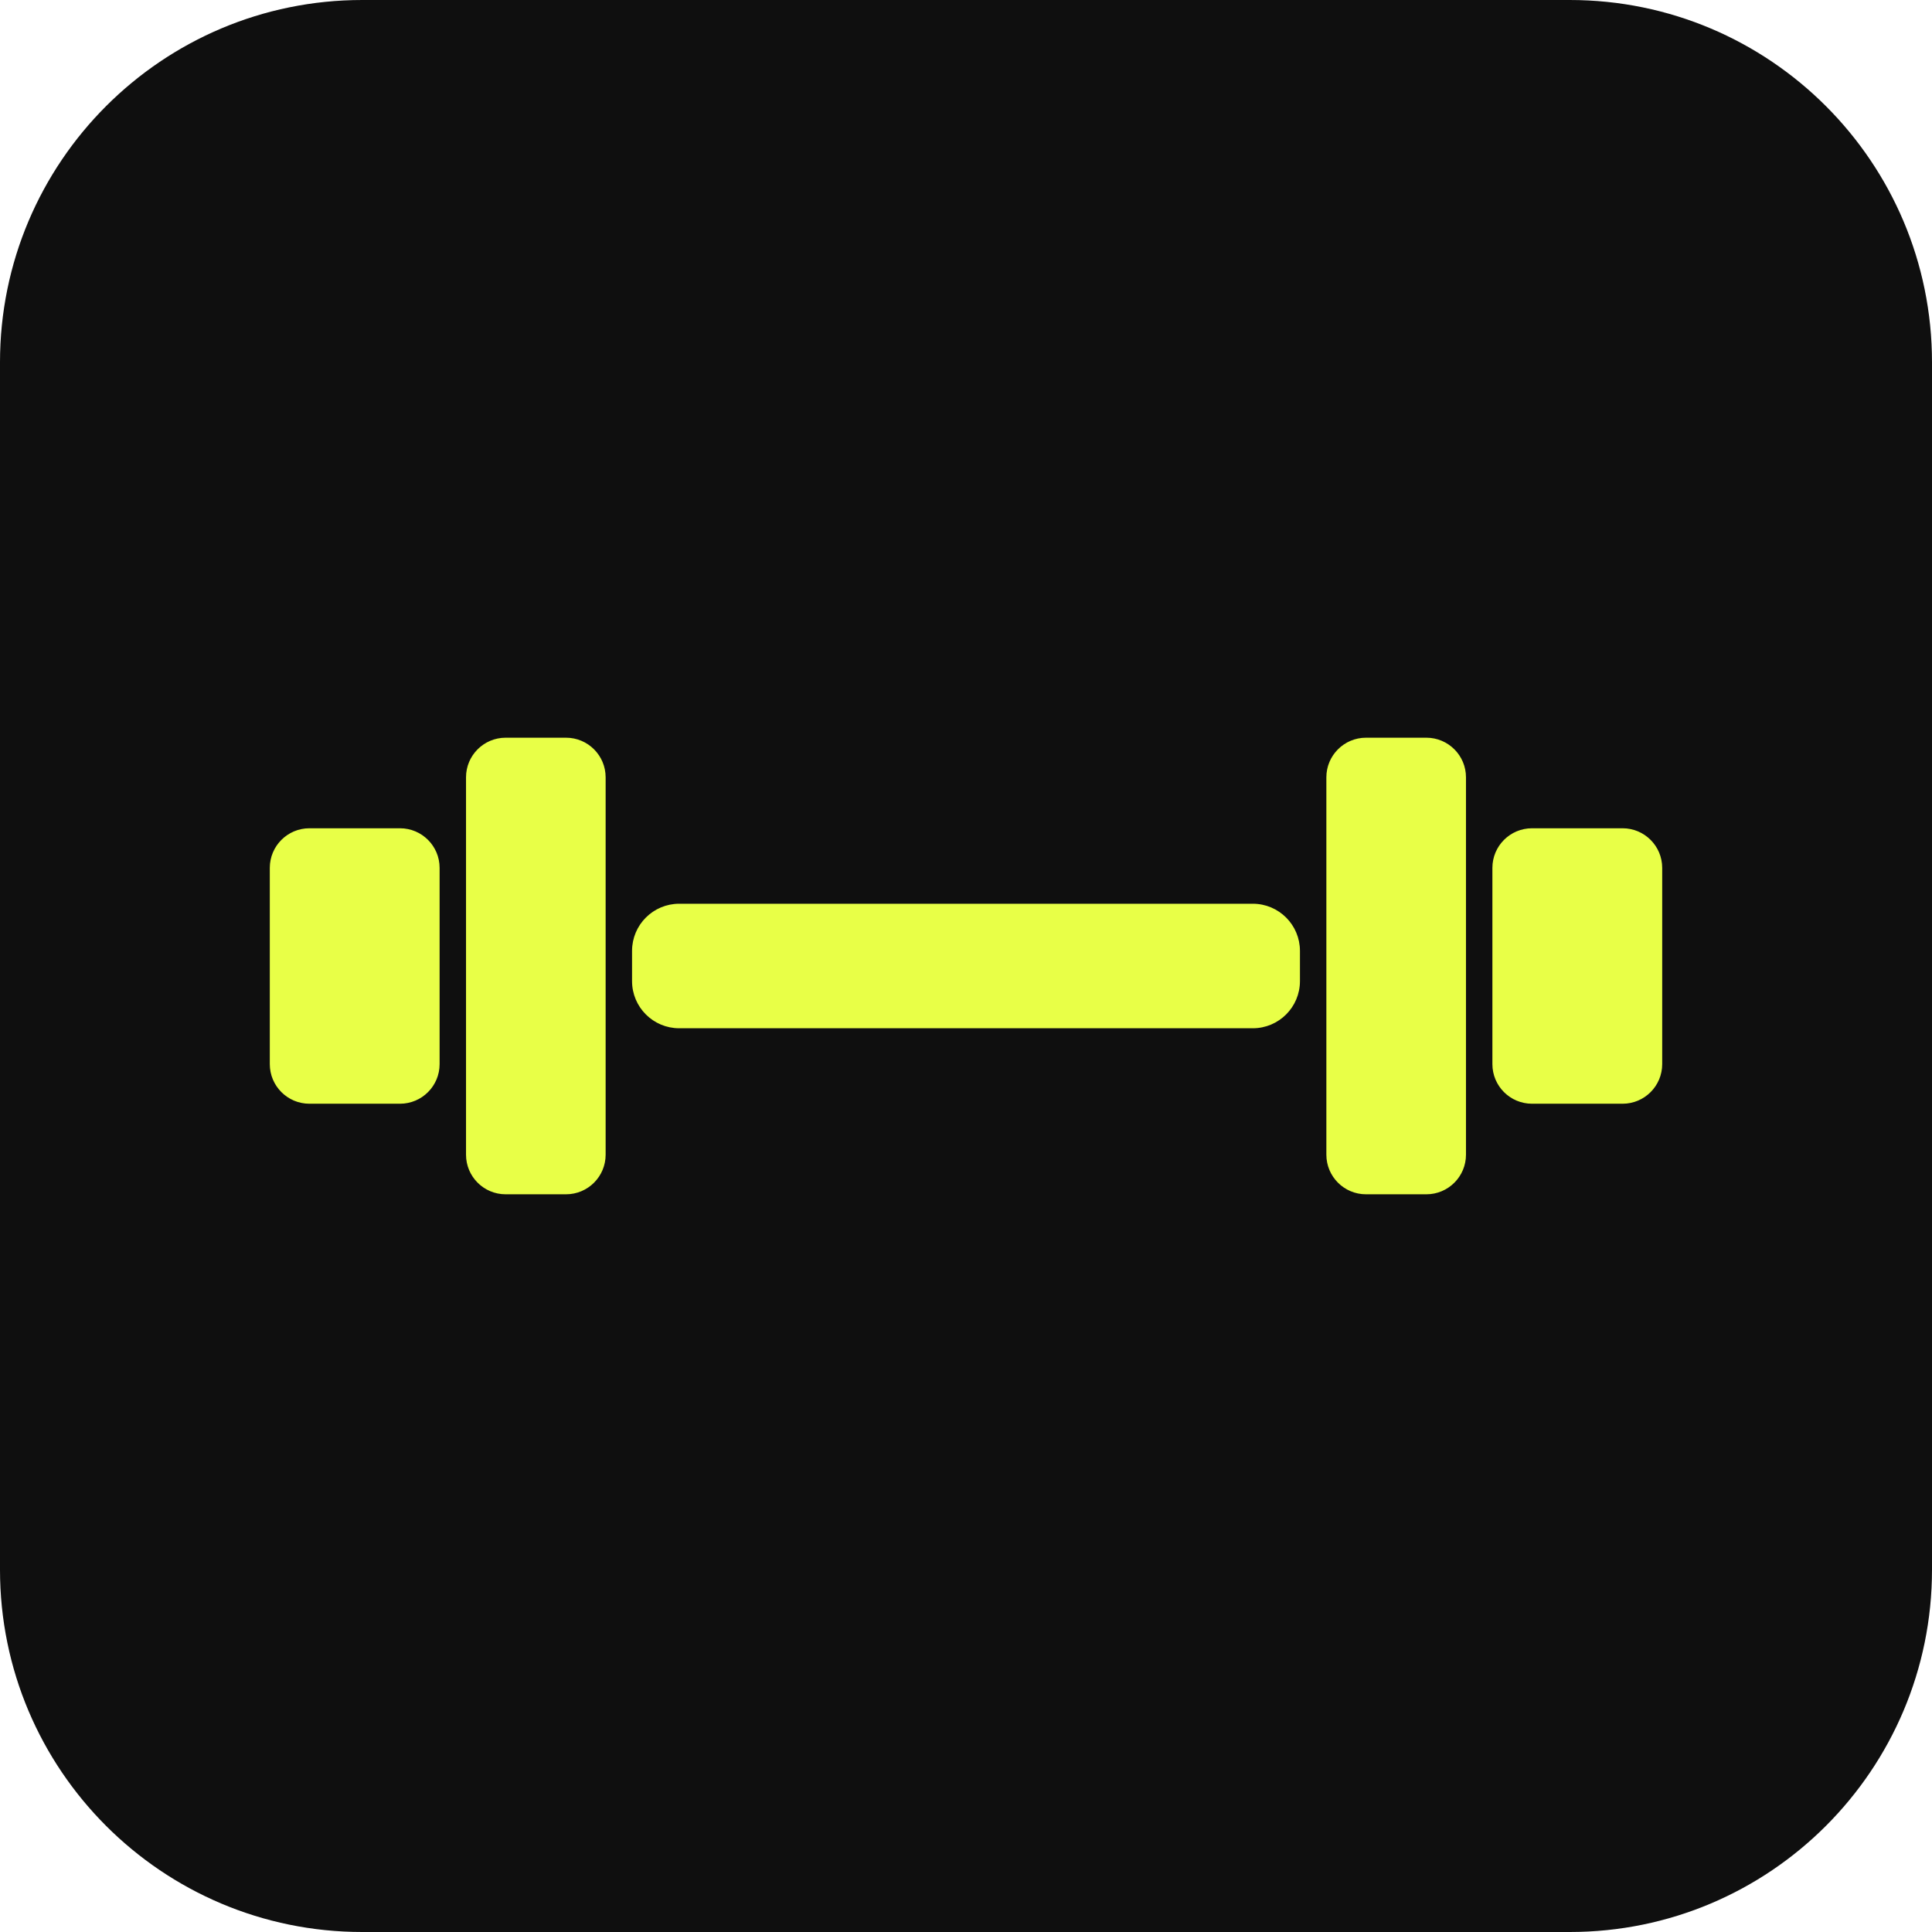
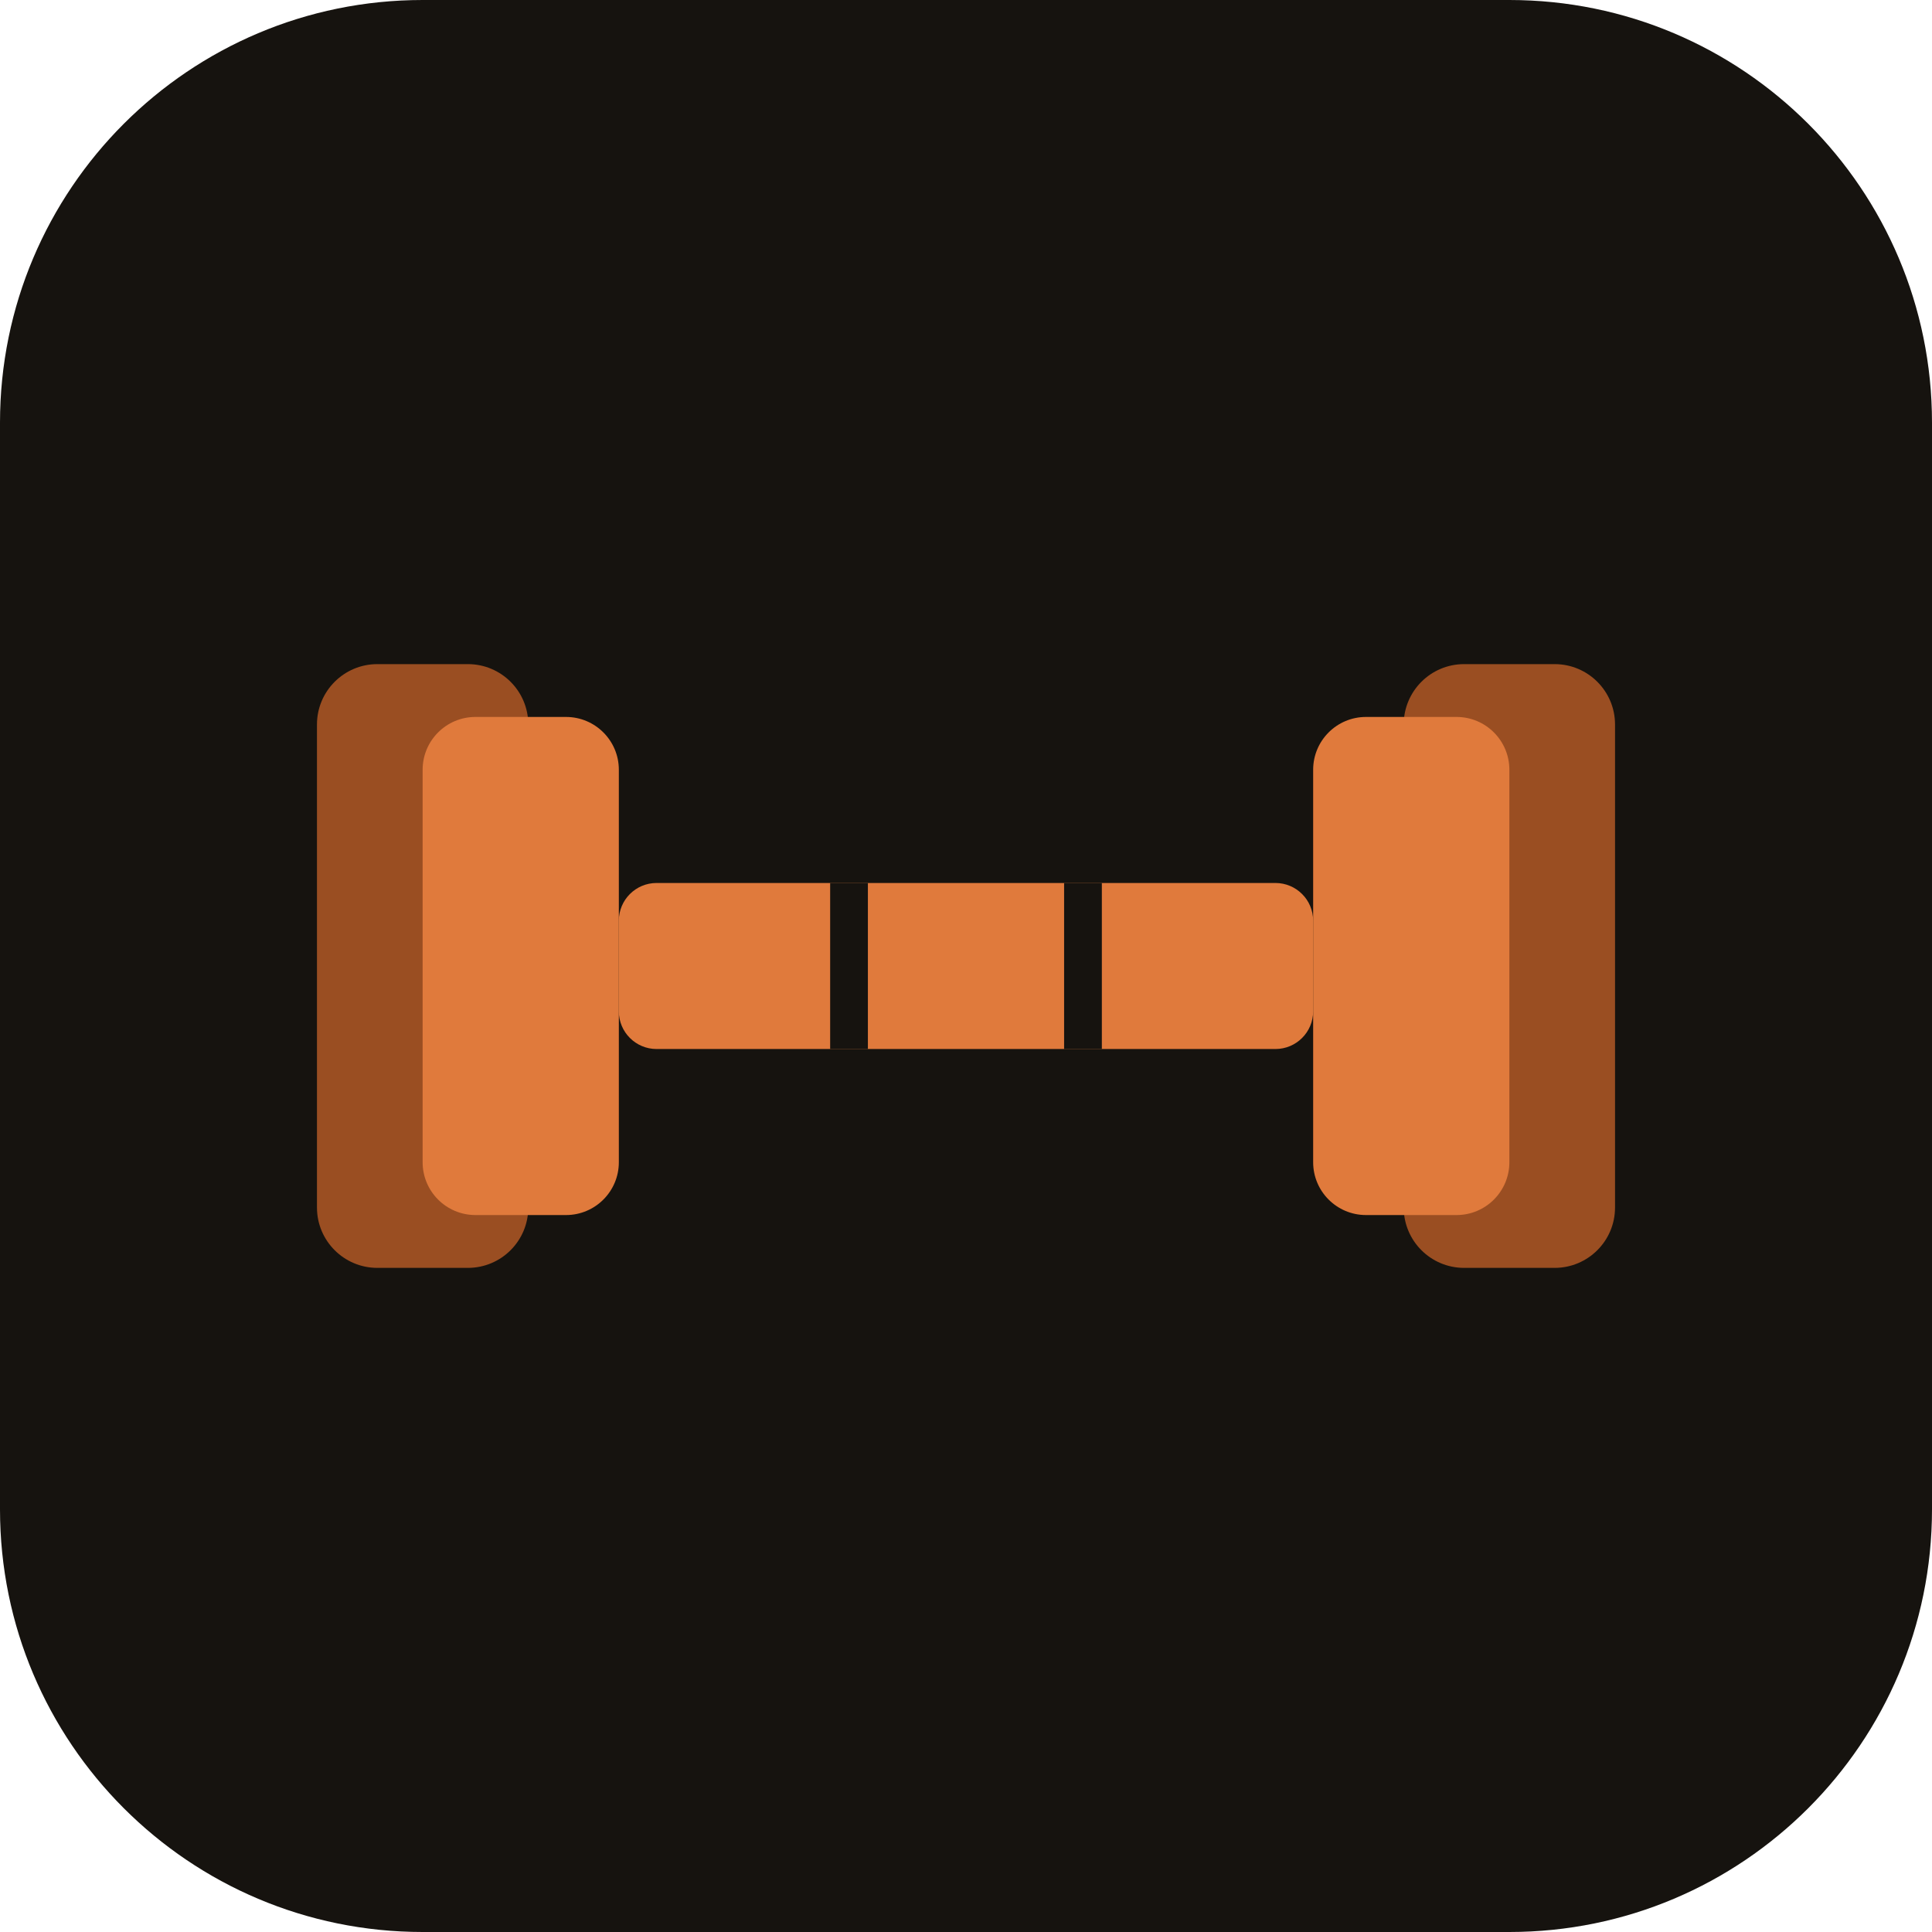
<svg xmlns="http://www.w3.org/2000/svg" viewBox="0 0 512 512">
-   <rect width="512" height="512" rx="96" fill="#0f0f0f" />
-   <g fill="#e8ff47" stroke="#e8ff47" stroke-linecap="round" stroke-linejoin="round">
-     <rect x="72" y="220" width="44" height="72" rx="10" />
-     <rect x="396" y="220" width="44" height="72" rx="10" />
-     <rect x="124" y="196" width="36" height="120" rx="10" />
-     <rect x="352" y="196" width="36" height="120" rx="10" />
-     <rect x="168" y="240" width="176" height="32" rx="12" />
-   </g>
+   <rect width="512" height="512" rx="112" fill="#16130f" />
+   <rect x="84" y="176" width="56" height="160" rx="16" fill="#9a4e22" />
+   <rect x="112" y="190" width="52" height="132" rx="14" fill="#e07a3c" />
+   <rect x="372" y="176" width="56" height="160" rx="16" fill="#9a4e22" />
+   <rect x="348" y="190" width="52" height="132" rx="14" fill="#e07a3c" />
+   <rect x="164" y="234" width="184" height="44" rx="10" fill="#e07a3c" />
+   <rect x="220" y="234" width="10" height="44" fill="#16130f" />
+   <rect x="282" y="234" width="10" height="44" fill="#16130f" />
</svg>
